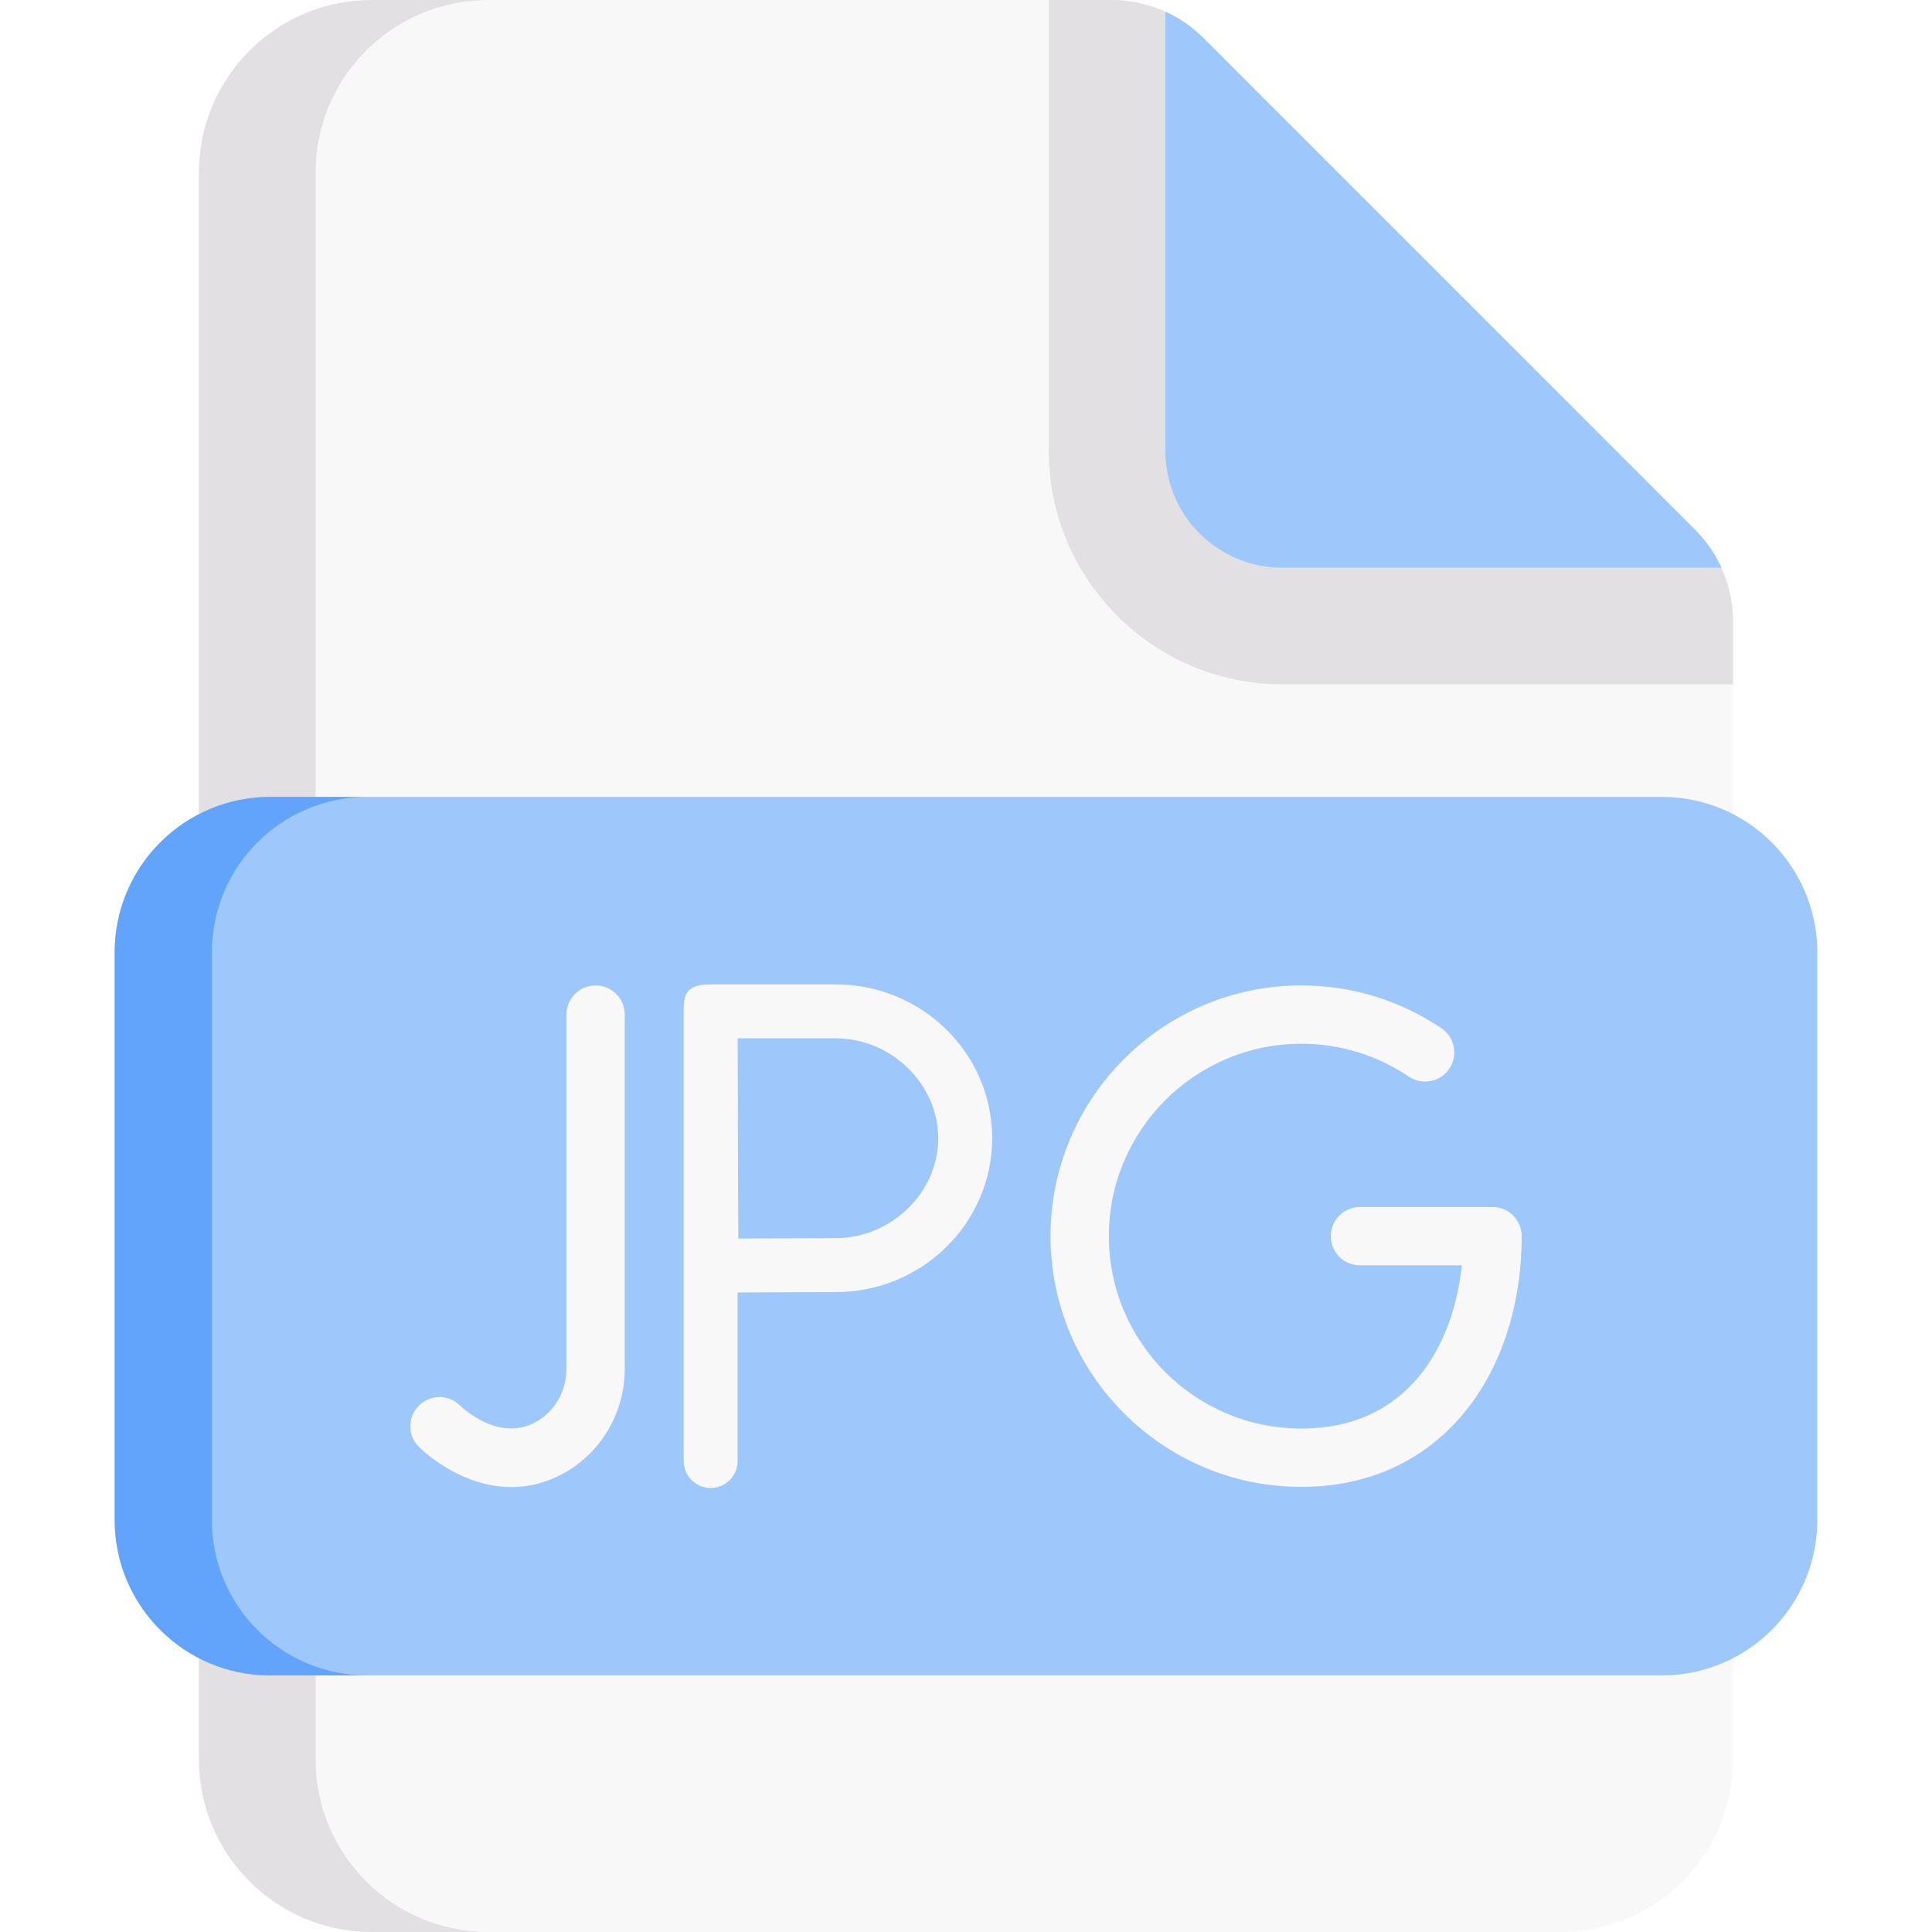
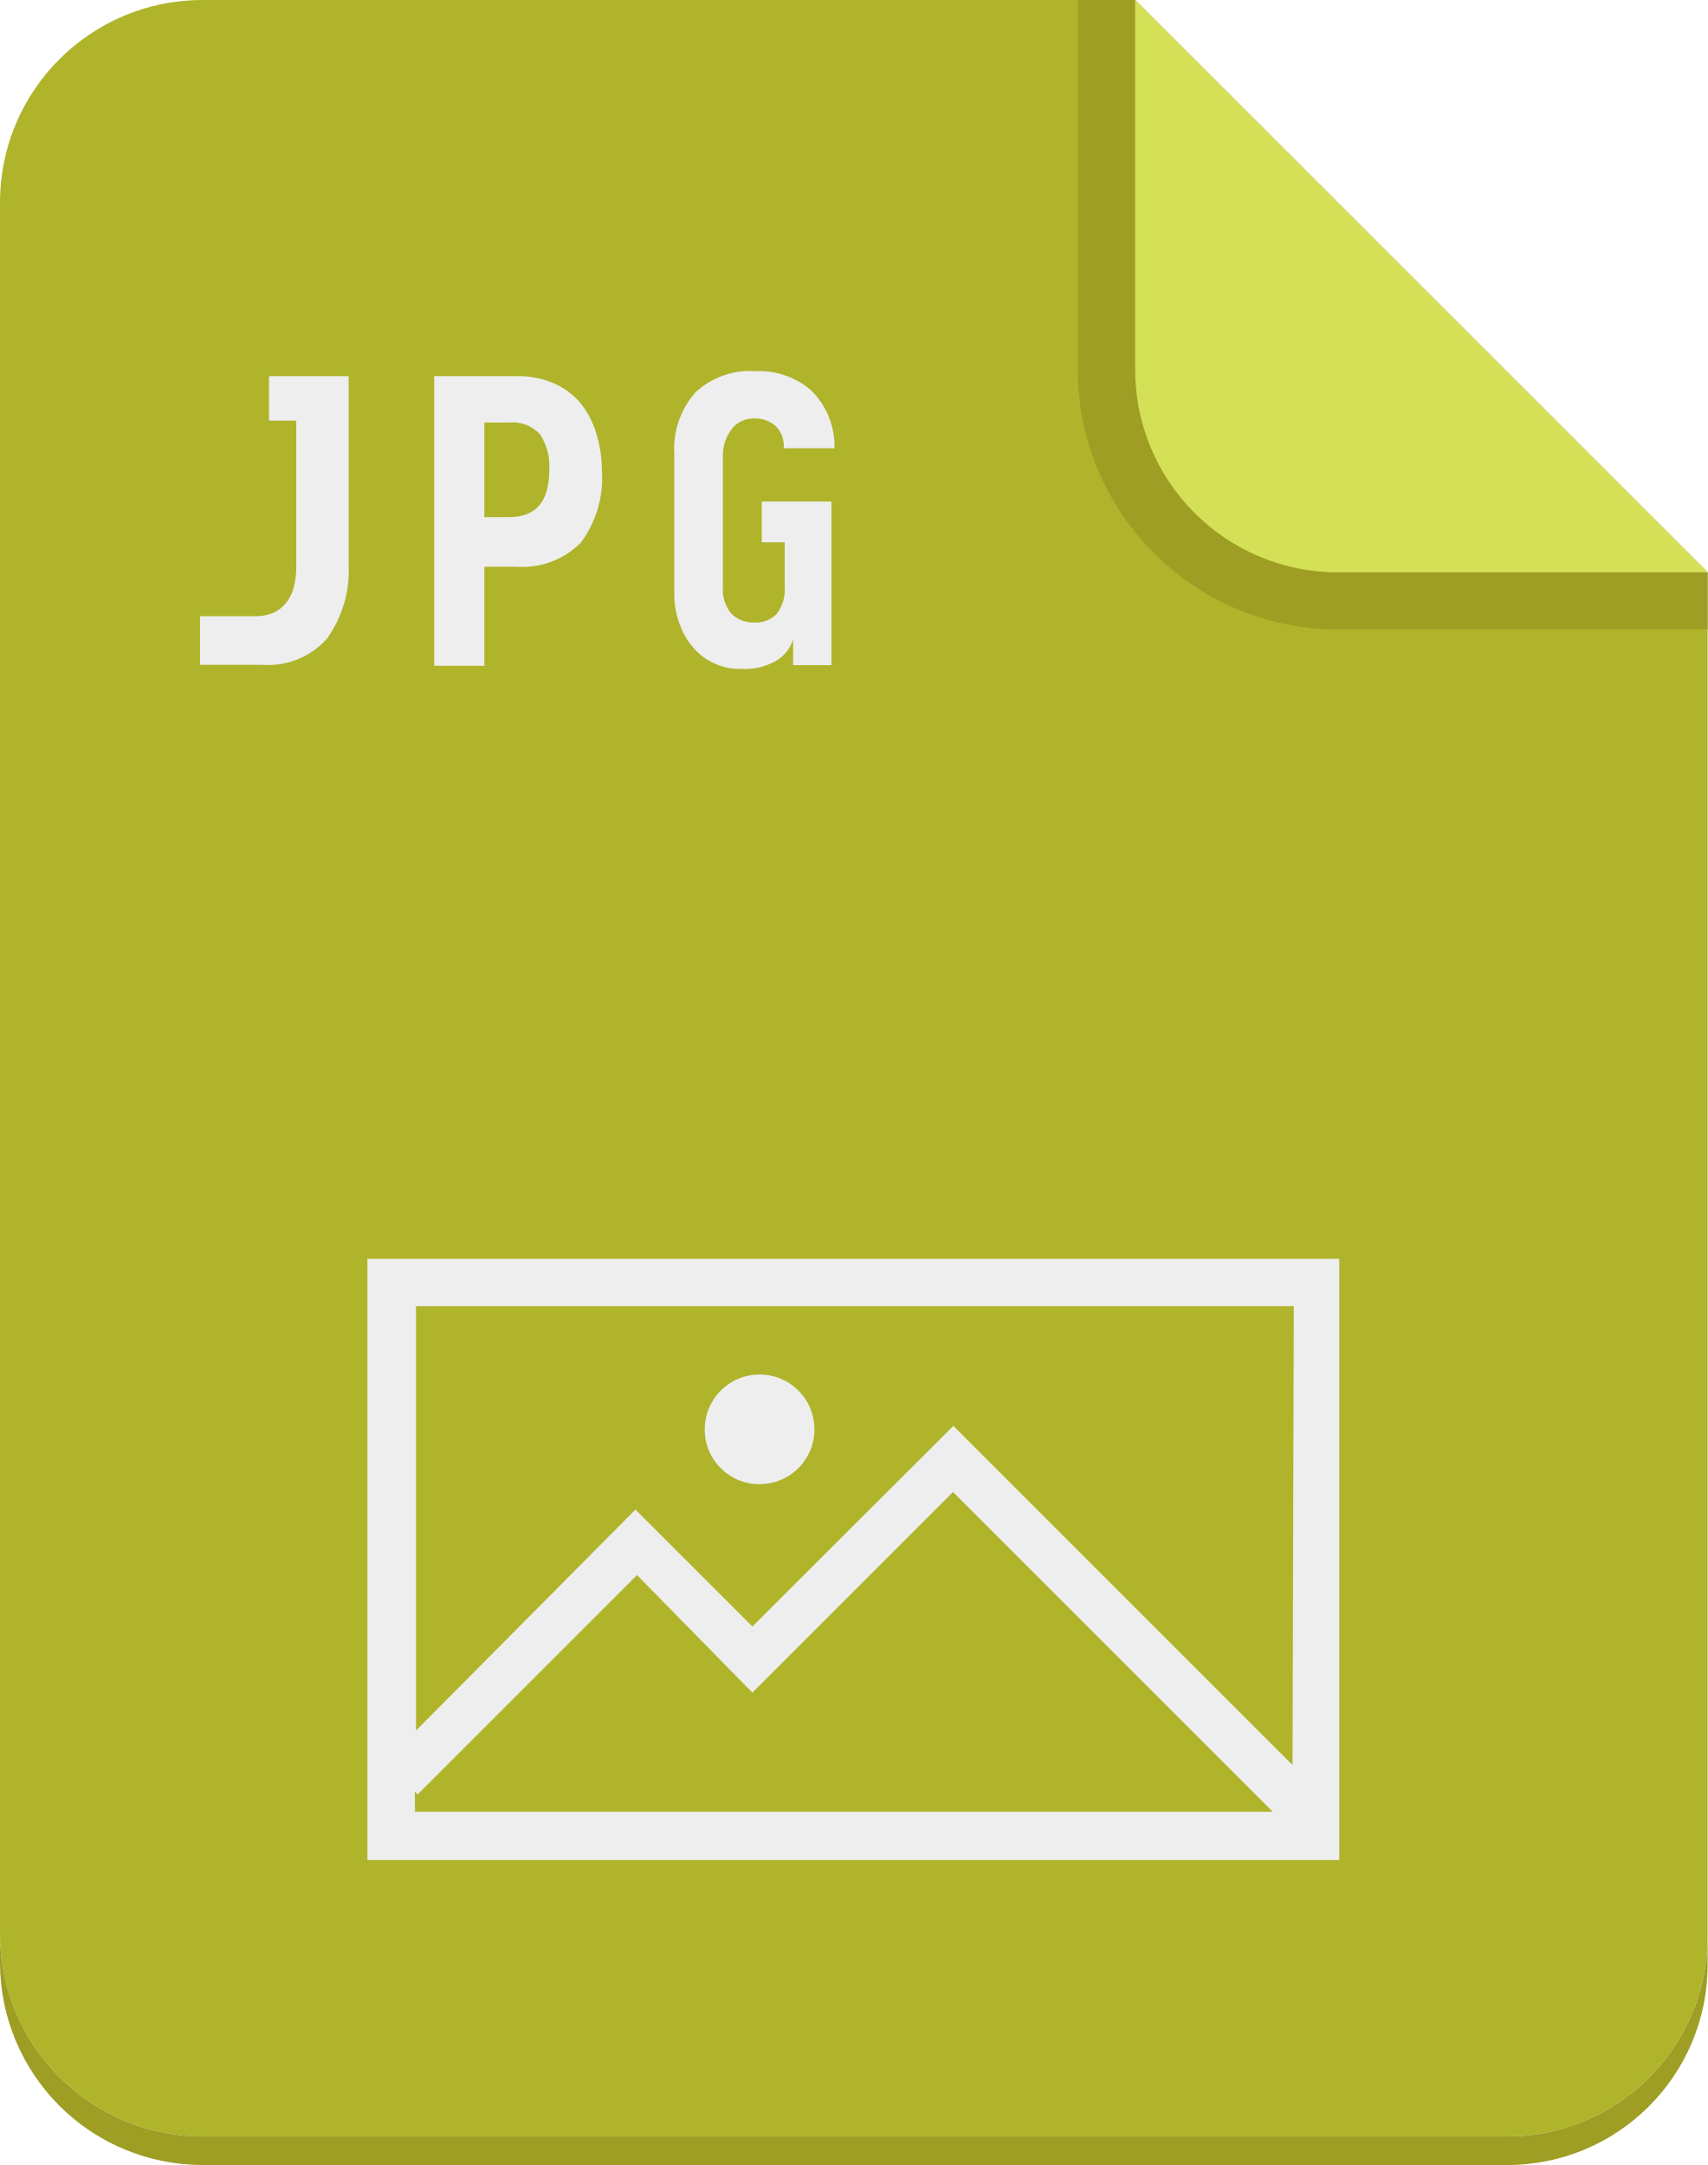
- <svg xmlns="http://www.w3.org/2000/svg" id="Capa_1" enable-background="new 0 0 512 512" height="512" viewBox="0 0 512 512" width="512">
-   <g>
-     <path d="m459.265 466.286c0 25.248-20.508 45.714-45.806 45.714h-314.918c-25.298 0-45.806-20.467-45.806-45.714v-420.572c0-25.247 20.508-45.714 45.806-45.714h196.047c9.124 0 17.874 3.622 24.318 10.068l130.323 130.34c6.427 6.427 10.036 15.137 10.036 24.217z" fill="#f9f8f9" />
-     <path d="m129.442 512h-30.905c-25.291 0-45.802-20.47-45.802-45.719v-420.562c0-25.249 20.511-45.719 45.802-45.719h30.905c-25.291 0-45.802 20.47-45.802 45.719v420.561c0 25.25 20.511 45.72 45.802 45.72z" fill="#e3e0e4" />
-     <path d="m459.265 164.623v16.73h-119.46c-34.12 0-61.873-27.763-61.873-61.883v-119.47h16.658c9.117 0 17.874 3.626 24.312 10.065l130.328 130.339c6.429 6.428 10.035 15.143 10.035 24.219z" fill="#e3e0e4" />
-     <path d="m456.185 150.448h-116.38c-17.101 0-30.967-13.866-30.967-30.978v-116.369c3.719 1.679 7.129 4.028 10.065 6.964l130.328 130.339c2.936 2.935 5.275 6.335 6.954 10.044z" fill="#9ec8fc" />
-     <path d="m440.402 444.008h-368.804c-22.758 0-41.207-18.45-41.207-41.207v-150.407c0-22.758 18.45-41.207 41.207-41.207h368.805c22.758 0 41.207 18.45 41.207 41.207v150.406c0 22.759-18.45 41.208-41.208 41.208z" fill="#9ec8fc" />
-     <path d="m97.352 444.008h-25.754c-22.757 0-41.207-18.451-41.207-41.207v-150.407c0-22.757 18.451-41.207 41.207-41.207h25.755c-22.757 0-41.207 18.451-41.207 41.207v150.406c-.001 22.757 18.449 41.208 41.206 41.208z" fill="#62a4fb" />
-     <g fill="#f9f8f9">
-       <path d="m157.833 261.155c-4.268 0-7.726 3.458-7.726 7.726v93.857c0 5.929-3.106 11.335-8.104 14.109-9.845 5.467-19.611-3.888-20.085-4.353-3.011-2.999-7.88-3.003-10.897-.006-3.027 3.008-3.042 7.9-.035 10.926.561.566 10.822 10.684 24.53 10.684 4.378 0 9.112-1.033 13.989-3.742 9.904-5.498 16.057-16.081 16.057-27.621v-93.857c-.003-4.265-3.461-7.723-7.729-7.723z" />
-       <path d="m395.535 319.871h-35.13c-4.268 0-7.726 3.458-7.726 7.726s3.458 7.726 7.726 7.726h26.997c-2.264 21.412-14.272 43.263-42.555 43.263-28.117 0-50.991-22.874-50.991-50.99s22.874-50.99 50.991-50.99c10.219 0 20.076 3.009 28.504 8.703 3.537 2.387 8.339 1.46 10.727-2.078 2.388-3.536 1.459-8.338-2.078-10.727-10.992-7.426-23.84-11.352-37.153-11.352-36.636 0-66.444 29.806-66.444 66.443s29.807 66.443 66.444 66.443c17.819 0 32.862-6.935 43.505-20.057 9.614-11.853 14.909-28.327 14.909-46.386 0-4.265-3.458-7.724-7.726-7.724z" />
-       <path d="m221.506 260.877h-33.178c-6.79 0-7.147 2.957-7.147 7.144v119.157c0 3.947 3.199 7.144 7.144 7.144 3.946 0 7.144-3.198 7.144-7.144v-44.652c7.747-.044 20.043-.108 26.034-.108 22.844 0 41.429-18.29 41.429-40.771 0-22.48-18.582-40.77-41.426-40.77zm0 67.253c-5.951 0-18.067.062-25.844.107-.044-7.965-.108-20.521-.108-26.588 0-5.098-.036-18.211-.061-26.482h26.012c14.712 0 27.14 12.126 27.14 26.482.001 14.354-12.428 26.481-27.139 26.481z" />
+ <svg xmlns="http://www.w3.org/2000/svg" viewBox="0 0 54.47 69.07">
+   <defs>
+     <style>.cls-1{fill:#afb42b;}.cls-2{fill:#9e9d24;}.cls-3{fill:#d4e157;}.cls-4{fill:#eee;}</style>
+   </defs>
+   <g id="Camada_2" data-name="Camada 2">
+     <g id="Layer_1" data-name="Layer 1">
+       <path class="cls-1" d="M36.21,0H6.46A6.46,6.46,0,0,0,0,6.46V61.69a6.47,6.47,0,0,0,6.47,6.47H48.08a6.39,6.39,0,0,0,6.39-6.39V18.26Z" />
+       <path class="cls-2" d="M48.08,68.16H6.47A6.47,6.47,0,0,1,0,61.69v.92a6.46,6.46,0,0,0,6.47,6.46H48.08a6.39,6.39,0,0,0,6.39-6.39v-.91A6.39,6.39,0,0,1,48.08,68.16Z" />
+       <path class="cls-2" d="M34.38,0V11.79a8.3,8.3,0,0,0,8.29,8.29h11.8V18.26L36.21,0Z" />
+       <path class="cls-3" d="M36.21,0V11.79a6.47,6.47,0,0,0,6.46,6.47h11.8Z" />
+       <path class="cls-4" d="M11.12,18a3.72,3.72,0,0,1-.68,2.36,2.49,2.49,0,0,1-2.06.85h-2V19.66H8.17a1.5,1.5,0,0,0,.47-.08,1.06,1.06,0,0,0,.41-.26,1.31,1.31,0,0,0,.29-.48,2.39,2.39,0,0,0,.11-.76V13.42H8.58V12h2.54Z" />
+       <path class="cls-4" d="M19.2,15a3.46,3.46,0,0,1-.67,2.31,2.63,2.63,0,0,1-2.08.77h-1v3.16H13.85V12h2.62a2.81,2.81,0,0,1,1.17.22,2.29,2.29,0,0,1,.85.61,2.75,2.75,0,0,1,.53,1A4.06,4.06,0,0,1,19.2,15Zm-1.68,0a1.82,1.82,0,0,0-.3-1.15,1.19,1.19,0,0,0-1-.37h-.77V16.5h.77C17.1,16.5,17.52,16,17.52,15Z" />
+       <path class="cls-4" d="M26.52,21.22H25.3V20.4a1.23,1.23,0,0,1-.49.65,2,2,0,0,1-1.2.29,1.87,1.87,0,0,1-.81-.17,1.9,1.9,0,0,1-.67-.49,2.34,2.34,0,0,1-.45-.77,2.64,2.64,0,0,1-.17-1v-4.4a2.73,2.73,0,0,1,.68-2,2.56,2.56,0,0,1,1.9-.67,2.56,2.56,0,0,1,1.77.6,2.51,2.51,0,0,1,.76,1.86H25a.89.89,0,0,0-.27-.72,1,1,0,0,0-.66-.23.87.87,0,0,0-.73.34,1.38,1.38,0,0,0-.28.91v4.11a1.18,1.18,0,0,0,.28.88,1,1,0,0,0,.73.27.91.91,0,0,0,.7-.27,1.27,1.27,0,0,0,.26-.88V17.3H24.3V16h2.22Z" />
+       <path class="cls-4" d="M41.23,40.16H11.72V59.34h31V40.16Zm-28,17,.09.09,7-7L24,54l6.4-6.4,10.2,10.2H13.24Zm28-.85L30.41,45.49,24,51.89l-3.73-3.73-7,7.05V41.67h28Z" />
+       <path class="cls-4" d="M24.22,47.35a1.75,1.75,0,1,0-1.74-1.74A1.74,1.74,0,0,0,24.22,47.35Z" />
    </g>
  </g>
</svg>
